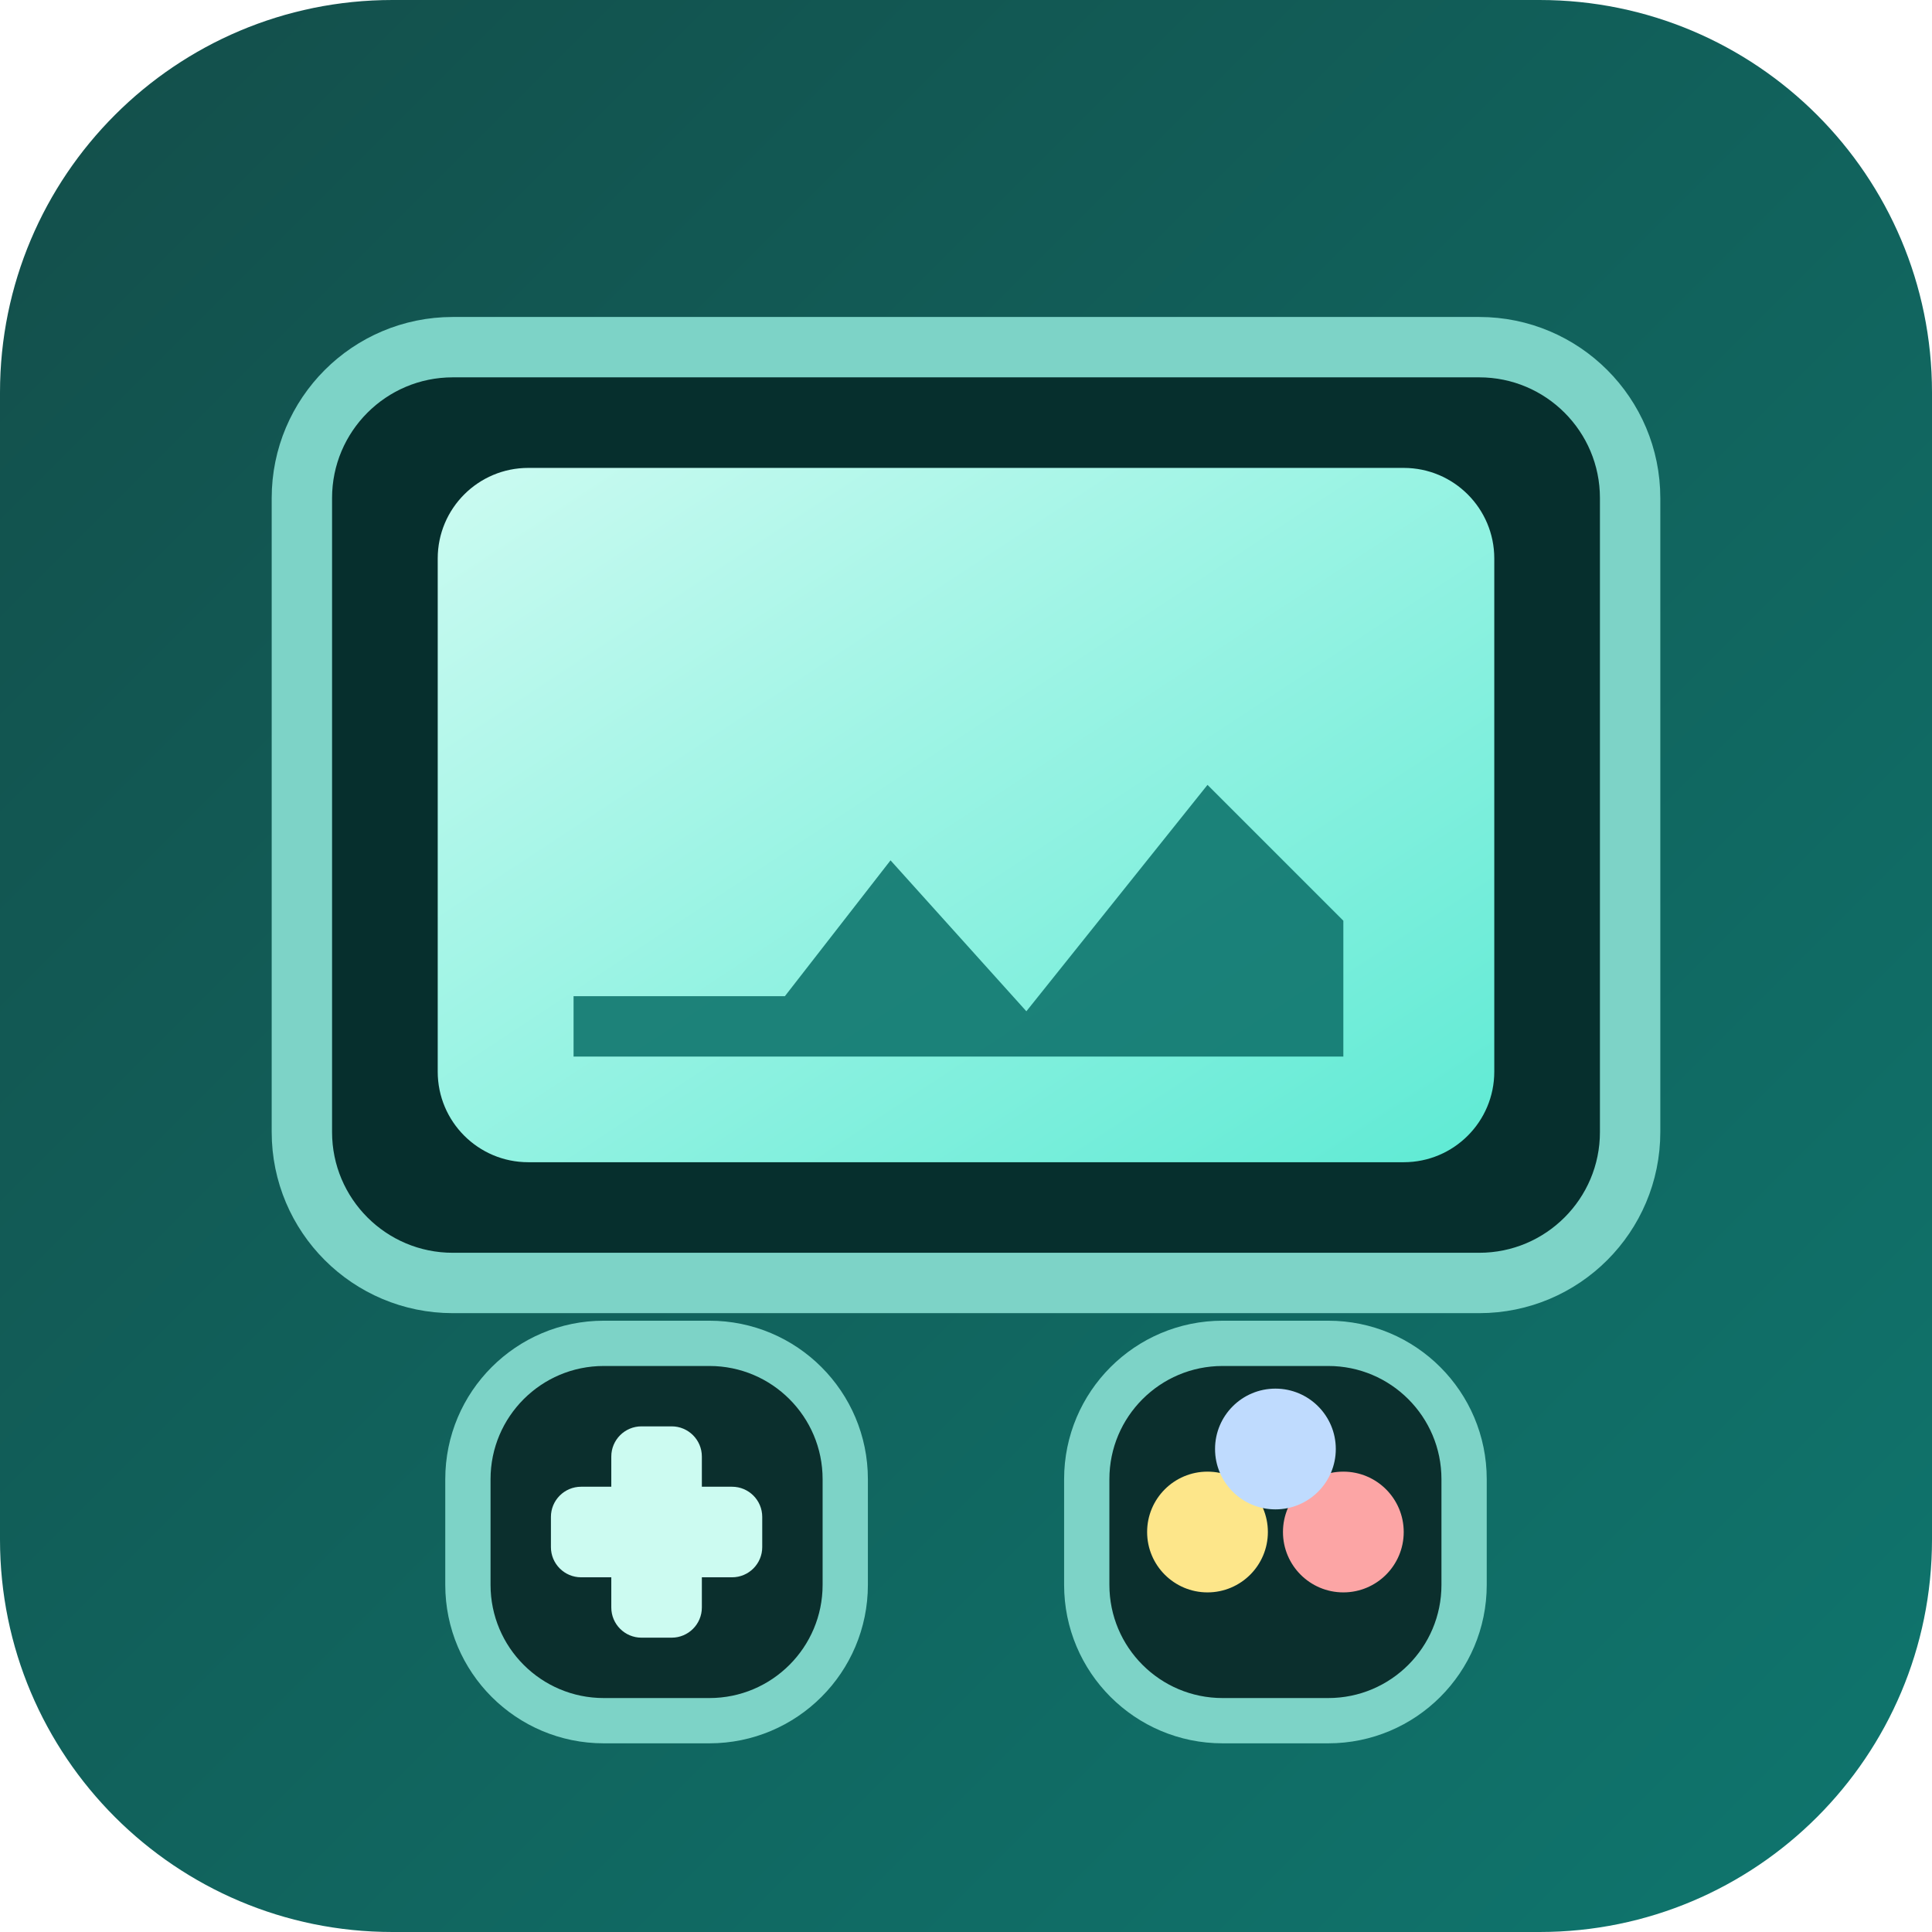
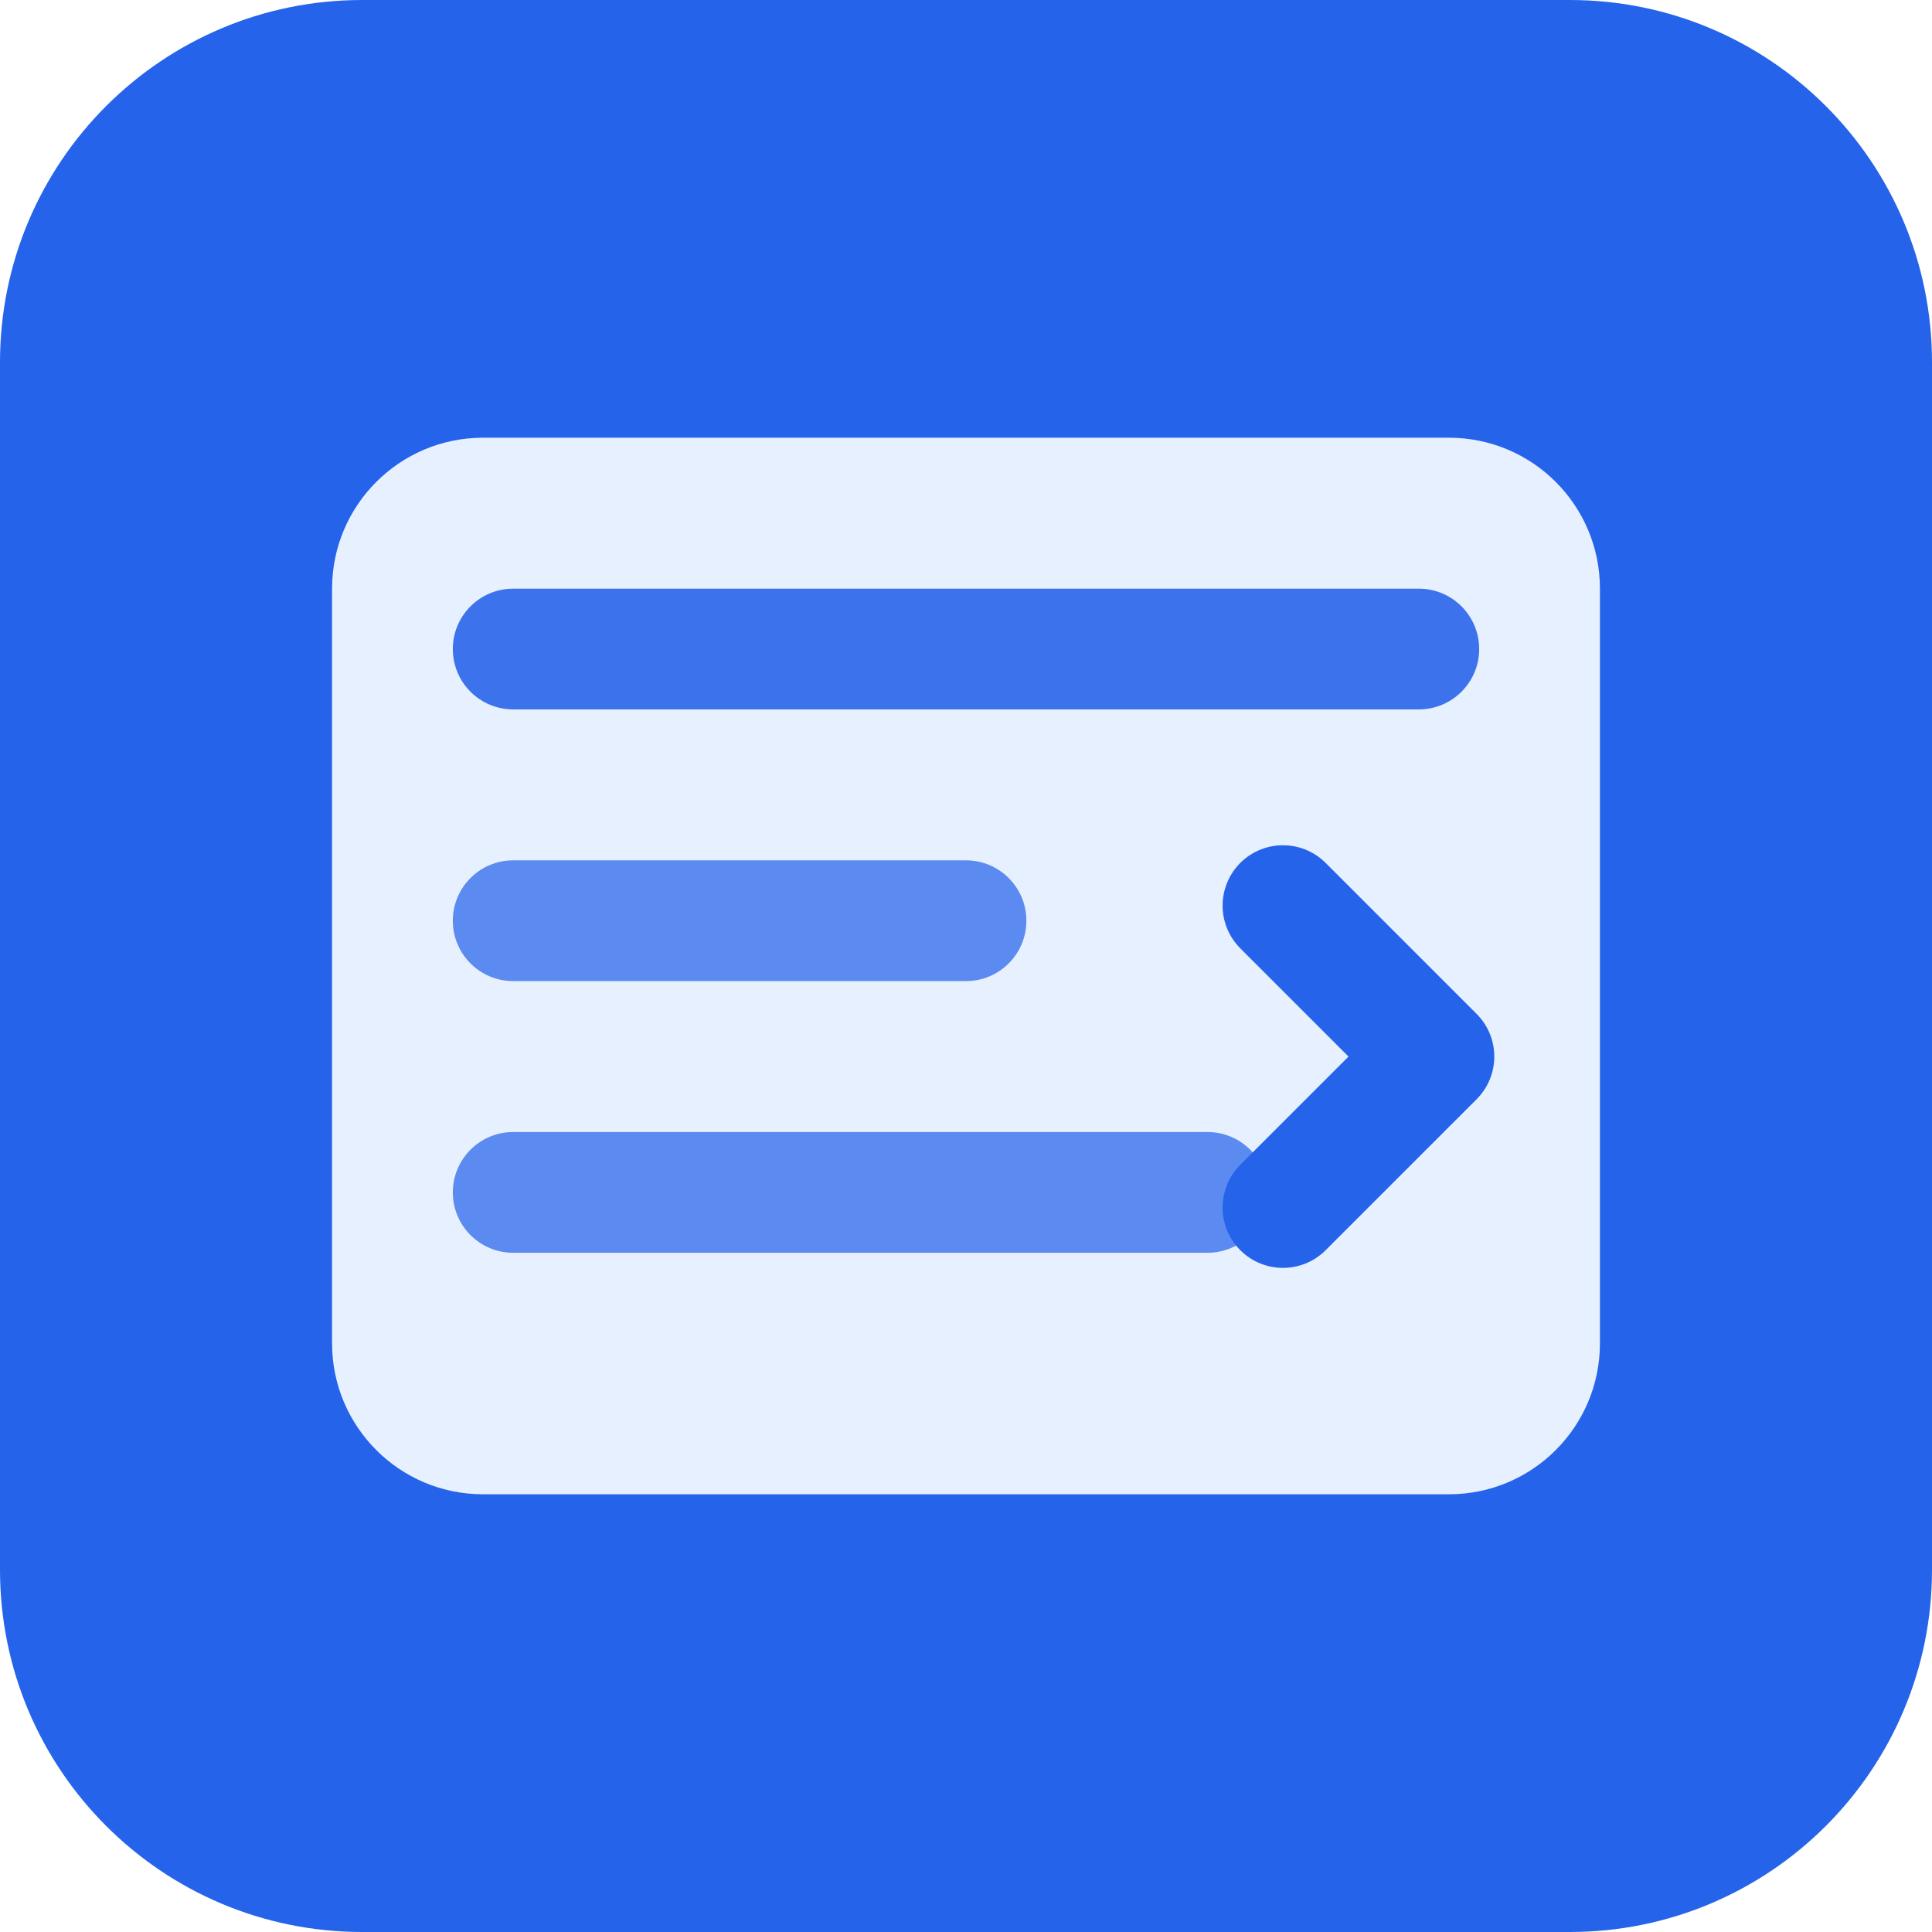
- <svg xmlns="http://www.w3.org/2000/svg" viewBox="0 0 256 256" role="img" aria-labelledby="title desc">
-   <defs>
-     <linearGradient id="bg" x1="0%" y1="0%" x2="100%" y2="100%">
-       <stop offset="0%" stop-color="#134E4A" />
-       <stop offset="100%" stop-color="#0F766E" />
-     </linearGradient>
-     <linearGradient id="screen" x1="0%" y1="0%" x2="100%" y2="100%">
-       <stop offset="0%" stop-color="#CCFBF1" />
-       <stop offset="100%" stop-color="#5EEAD4" />
-     </linearGradient>
-   </defs>
-   <rect width="256" height="256" rx="52" fill="url(#bg)" />
-   <rect x="40" y="46" width="176" height="124" rx="20" fill="#062F2D" stroke="#7DD3C7" stroke-width="8" />
-   <rect x="58" y="62" width="140" height="92" rx="12" fill="url(#screen)" />
-   <path d="M76 132h28l14-18 18 20 24-30 18 18v18H76z" fill="#0F766E" opacity="0.9" />
-   <rect x="62" y="178" width="50" height="50" rx="18" fill="#0B2F2D" stroke="#7DD3C7" stroke-width="6" />
-   <rect x="144" y="178" width="50" height="50" rx="18" fill="#0B2F2D" stroke="#7DD3C7" stroke-width="6" />
-   <rect x="81" y="189" width="12" height="28" rx="4" fill="#CCFBF1" />
-   <rect x="73" y="197" width="28" height="12" rx="4" fill="#CCFBF1" />
-   <circle cx="160" cy="203" r="8" fill="#FDE68A" />
-   <circle cx="178" cy="203" r="8" fill="#FCA5A5" />
-   <circle cx="169" cy="192" r="8" fill="#BFDBFE" />
+ <svg xmlns="http://www.w3.org/2000/svg" viewBox="0 0 256 256" role="img" aria-label="Frontend Pack icon">
+   <rect width="256" height="256" rx="48" fill="#2563EB" />
+   <rect x="44" y="58" width="168" height="140" rx="20" fill="#EFF6FF" opacity="0.96" />
+   <rect x="60" y="78" width="136" height="16" rx="8" fill="#2563EB" opacity="0.88" />
+   <rect x="60" y="114" width="76" height="16" rx="8" fill="#2563EB" opacity="0.72" />
+   <rect x="60" y="150" width="108" height="16" rx="8" fill="#2563EB" opacity="0.72" />
+   <path d="M170 120l20 20-20 20" fill="none" stroke="#2563EB" stroke-width="16" stroke-linecap="round" stroke-linejoin="round" />
</svg>
